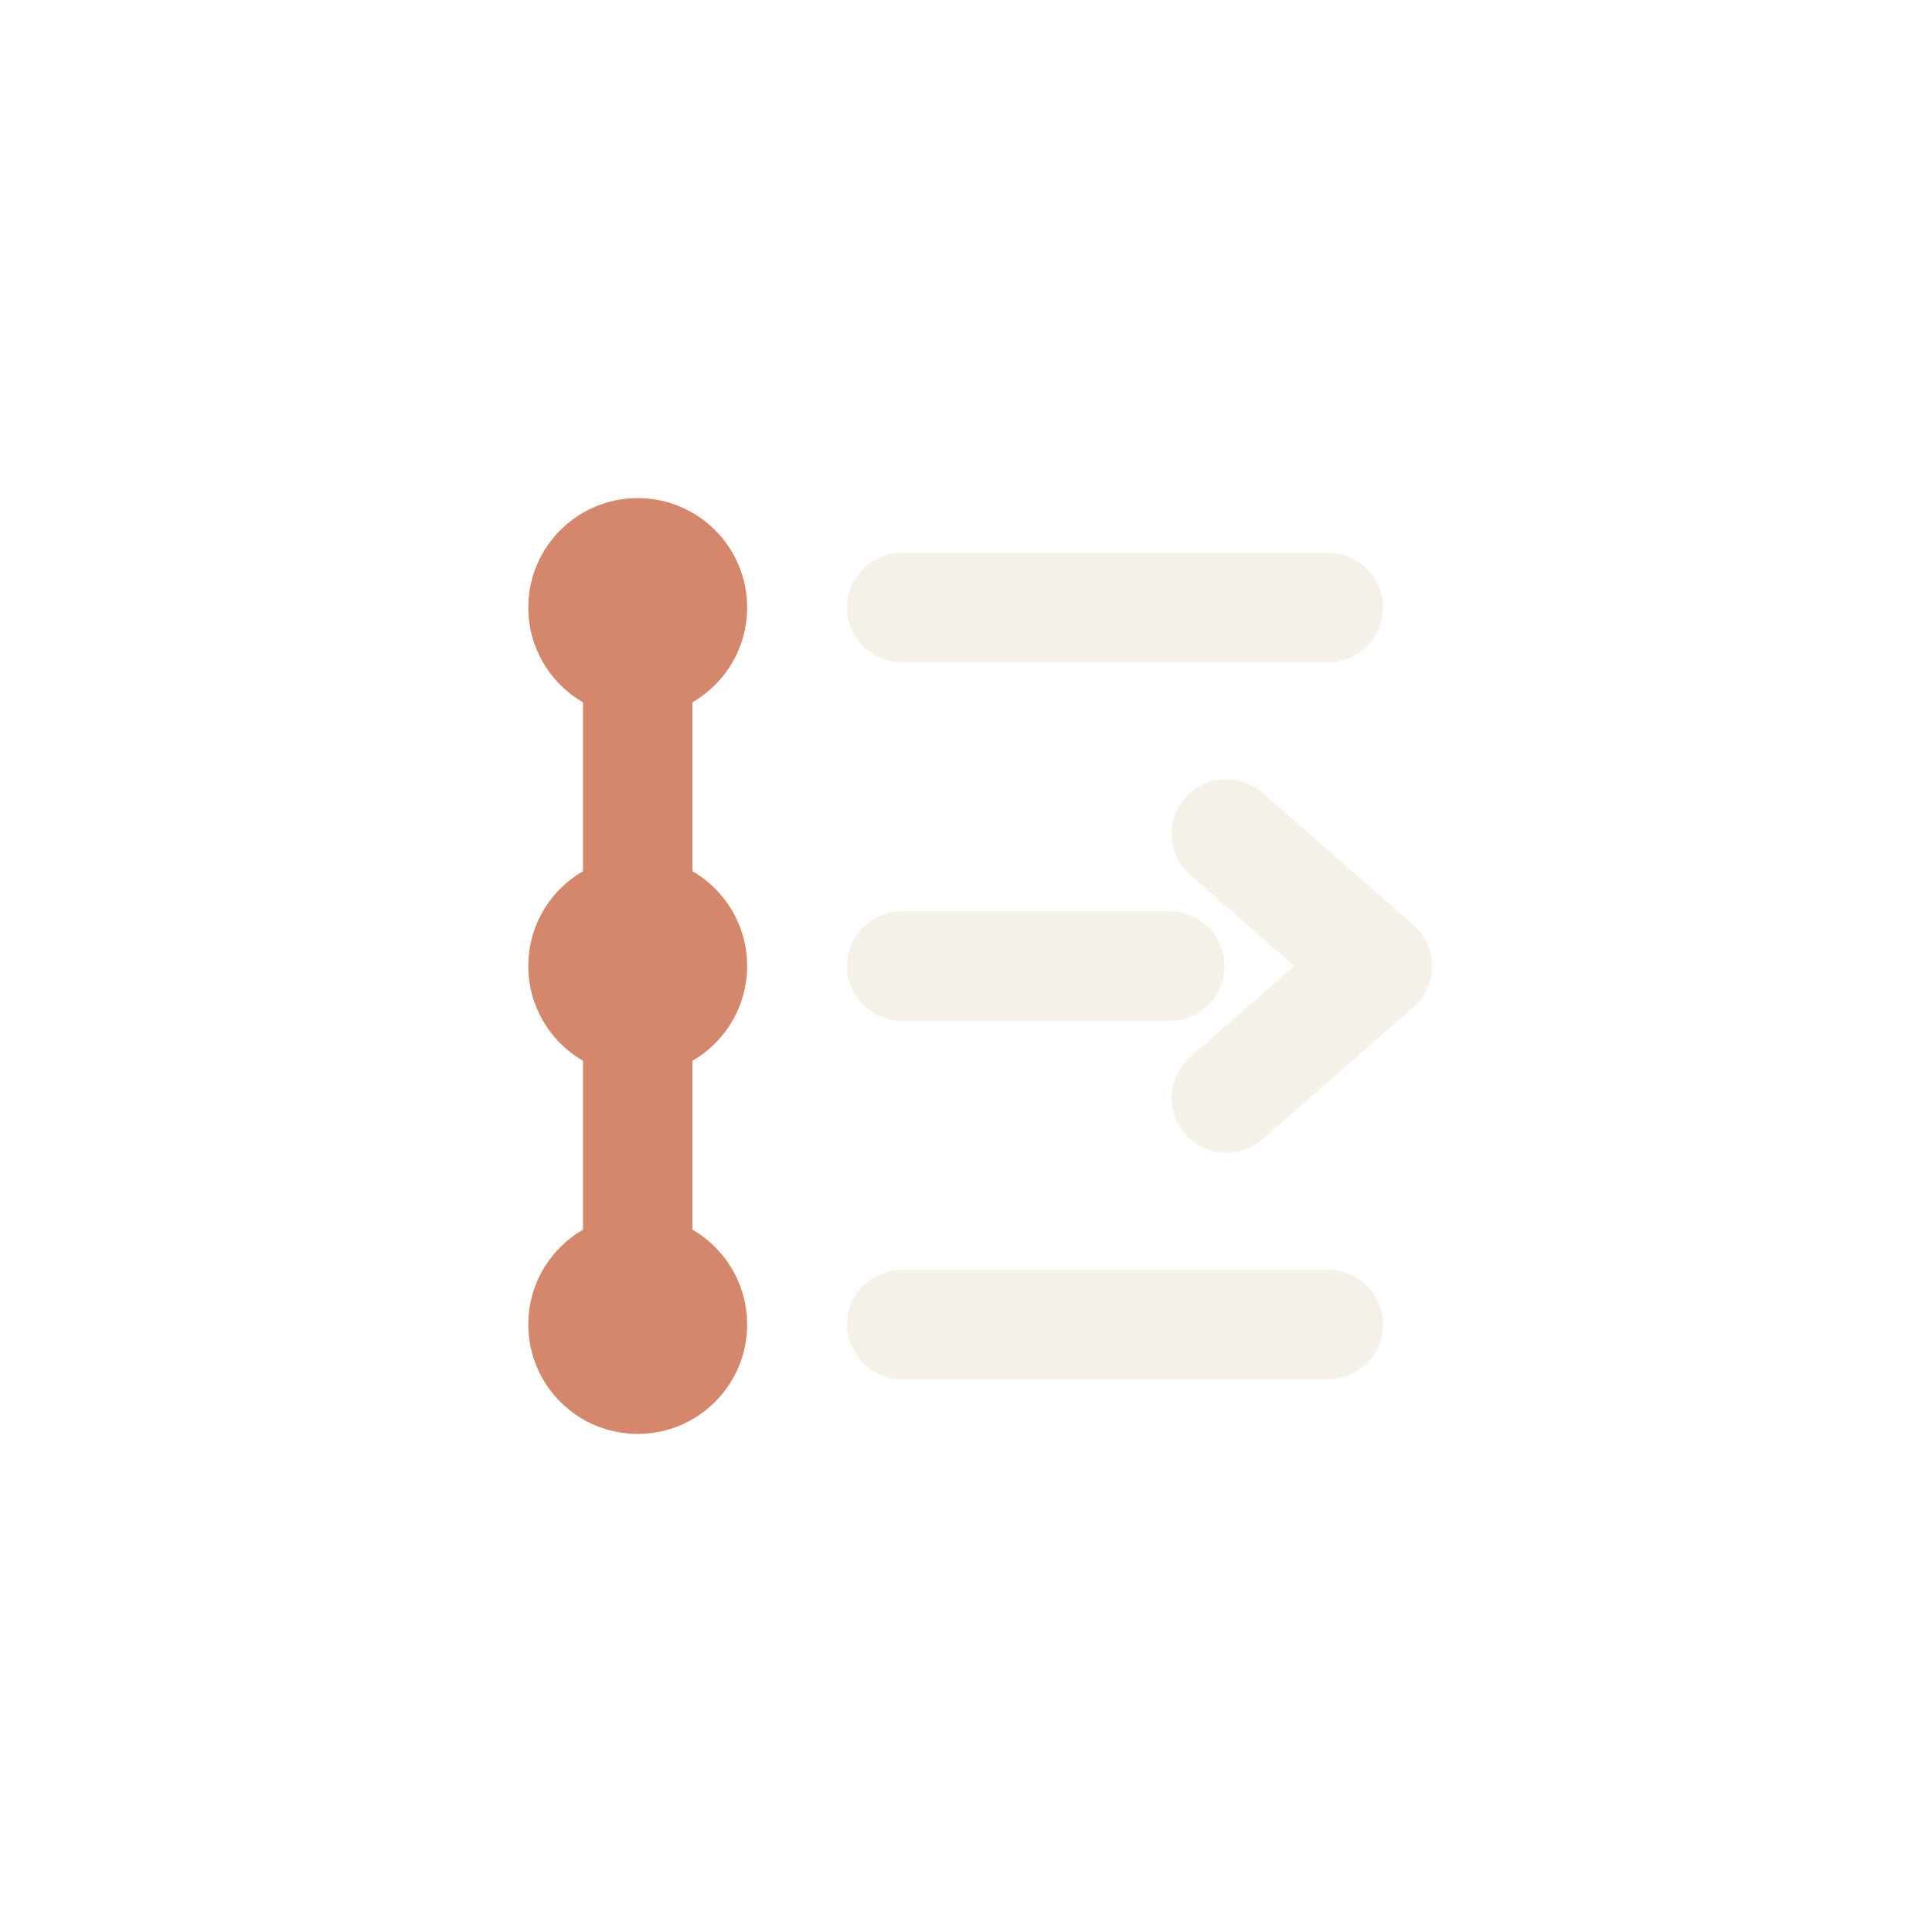
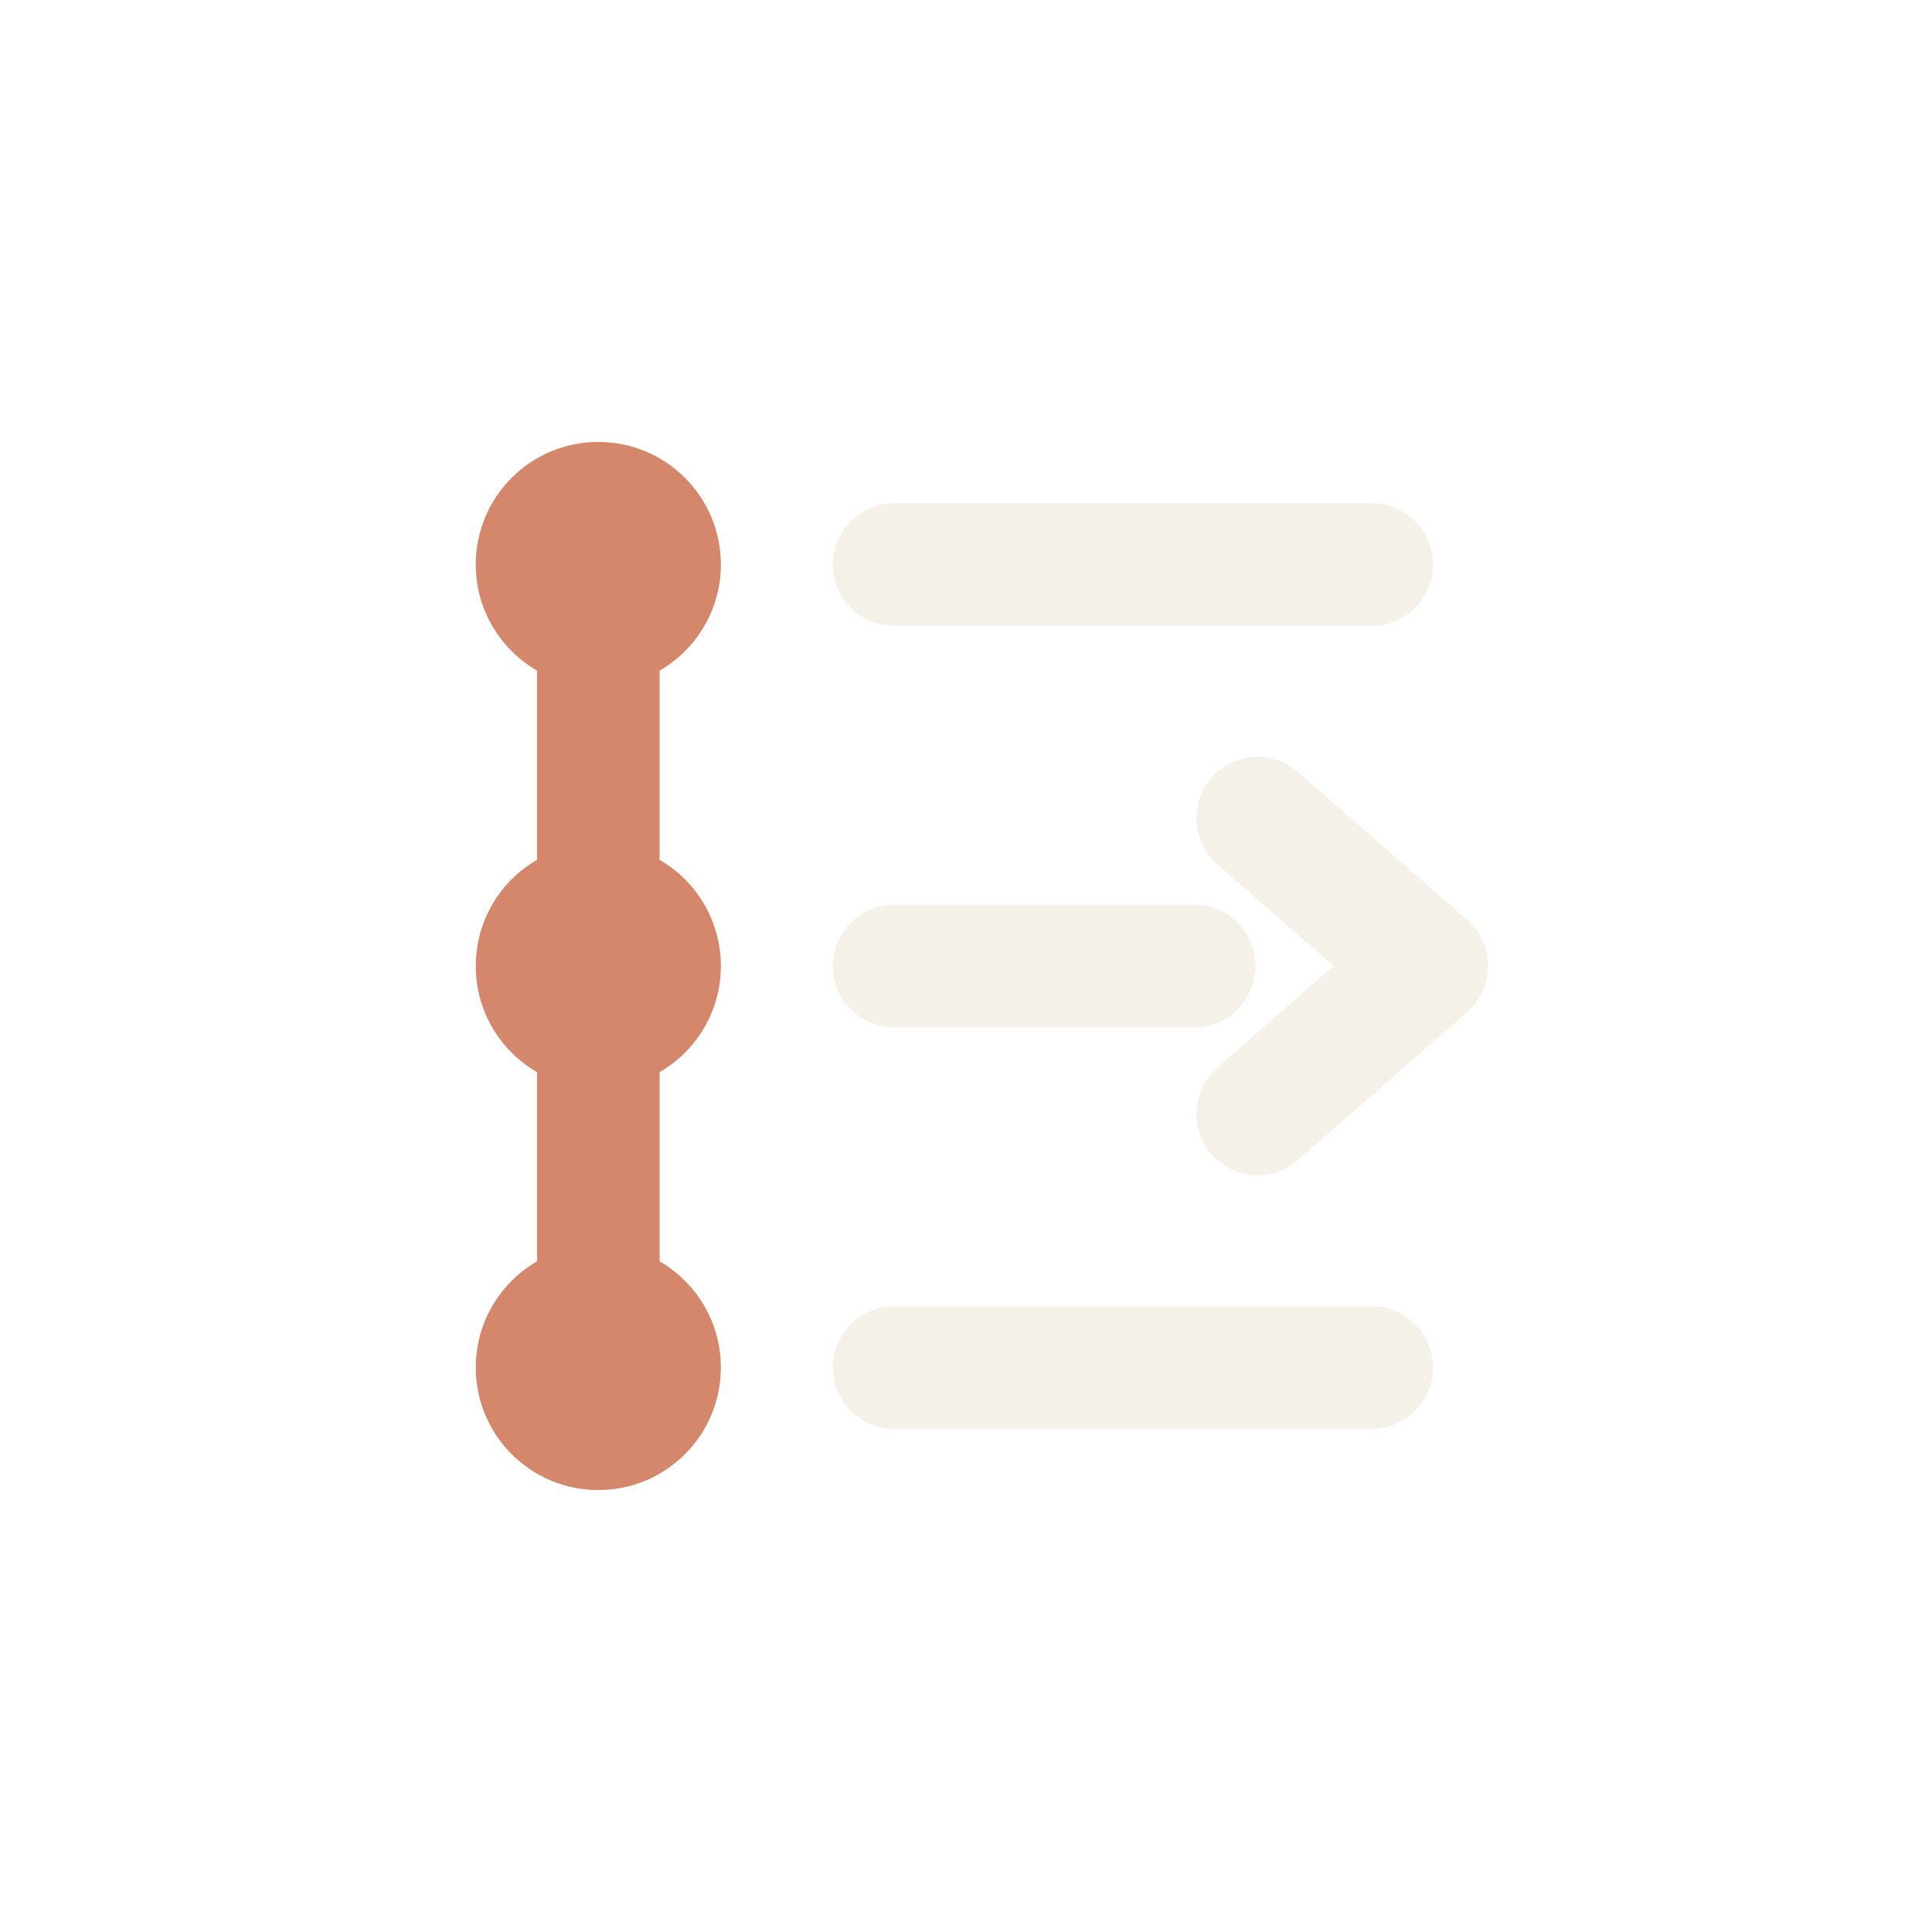
<svg xmlns="http://www.w3.org/2000/svg" width="1024" height="1024" viewBox="0 0 1024 1024">
-   <g fill="none" stroke-linecap="round" stroke-linejoin="round">
+   <g fill="none" stroke-linecap="round" stroke-linejoin="round" transform="translate(512 512) scale(1.12) translate(-512 -512)">
    <path d="M338 322V702" stroke="#d4876a" stroke-width="58" />
    <circle cx="338" cy="322" r="58" fill="#d4876a" stroke="none" />
    <circle cx="338" cy="512" r="58" fill="#d4876a" stroke="none" />
    <circle cx="338" cy="702" r="58" fill="#d4876a" stroke="none" />
    <path d="M478 322H704" stroke="#f5f0e8" stroke-width="58" />
    <path d="M478 512H620M650 442L730 512L650 582" stroke="#f5f0e8" stroke-width="58" />
    <path d="M478 702H704" stroke="#f5f0e8" stroke-width="58" />
  </g>
</svg>
